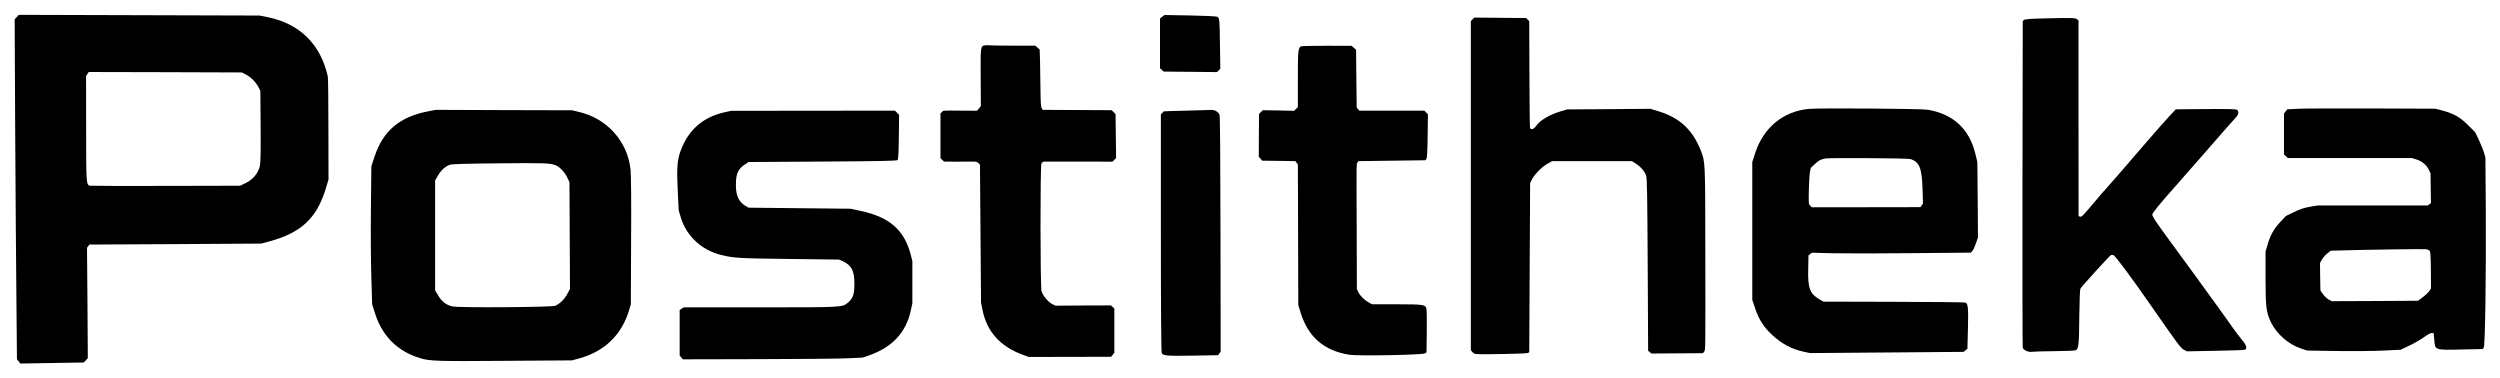
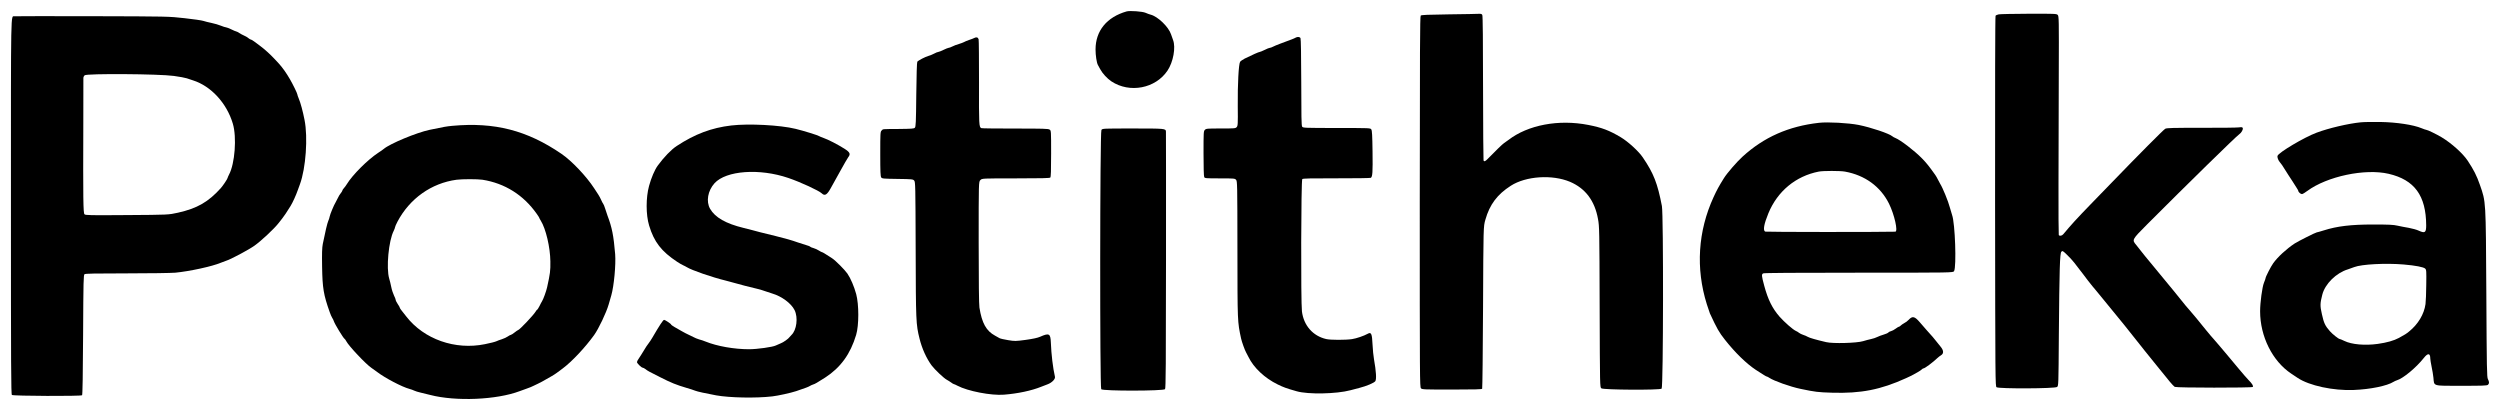
- <svg xmlns="http://www.w3.org/2000/svg" viewBox="0 0 2847 430" role="img" aria-label="Postitheka">
-   <g fill="currentColor" transform="translate(-81 -52) translate(0,510) scale(0.1,-0.1)">
-     <path d="M1001 4386 l-24 -26 6 -1267 c4 -698 10 -1569 14 -1936 l6 -668 19 -25 20 -24 361 6 362 6 23 25 22 25 -4 628 -5 628 14 19 13 18 979 5 978 6 96 26 c356 97 533 261 635 588 l35 115 -1 575 c0 316 -3 586 -7 600 -82 365 -318 598 -678 673 l-100 20 -1370 4 -1371 4 -23 -25z m2615 -658 c55 -29 112 -88 141 -147 l18 -36 3 -400 c2 -269 0 -417 -8 -452 -18 -82 -77 -155 -157 -195 l-68 -33 -845 -2 c-465 -1 -854 0 -866 2 -42 9 -43 27 -43 651 l-1 598 15 23 16 23 872 -2 872 -3 51 -27z" />
-     <path d="M14045 4389 l-25 -20 0 -283 0 -283 21 -19 21 -19 304 -3 303 -3 19 19 19 19 -4 269 c-4 297 -5 309 -32 323 -10 6 -148 12 -309 15 l-291 5 -26 -20z" />
-     <path d="M17580 4360 l-20 -20 0 -1874 0 -1874 18 -21 c9 -12 28 -22 42 -23 93 -6 578 4 590 12 l15 9 5 963 5 963 19 39 c29 58 117 148 178 181 l53 30 455 0 455 0 45 -29 c57 -37 99 -86 116 -136 11 -31 14 -236 18 -1017 l5 -978 19 -15 19 -16 294 2 293 2 13 18 c15 21 15 -18 13 1219 -1 939 -1 946 -52 1073 -94 235 -239 370 -476 443 l-97 30 -475 -4 -475 -3 -73 -22 c-130 -40 -235 -102 -279 -166 -24 -37 -59 -48 -69 -23 -3 8 -6 284 -7 615 l-2 601 -18 18 -18 18 -294 2 -295 3 -20 -20z" />
-     <path d="M24113 4371 c-179 -4 -245 -9 -255 -19 l-13 -13 -3 -1847 c-1 -1016 0 -1857 3 -1870 7 -30 67 -56 109 -48 17 3 130 6 251 7 121 1 230 5 242 10 34 13 40 59 42 384 2 168 7 308 13 318 12 23 326 369 345 380 7 5 21 5 31 2 20 -7 201 -250 410 -550 328 -472 356 -509 392 -528 l35 -18 315 6 c173 3 325 8 338 11 38 8 28 50 -26 113 -26 31 -74 94 -107 141 -32 47 -122 172 -199 278 -78 106 -166 228 -196 271 -30 42 -111 153 -180 246 -69 94 -145 197 -168 230 -24 33 -72 100 -108 150 -35 49 -64 99 -64 110 0 20 88 127 269 330 39 44 199 226 355 405 155 179 299 341 319 362 39 38 48 77 23 97 -10 9 -107 11 -356 9 l-342 -3 -66 -70 c-37 -39 -162 -180 -278 -315 -300 -348 -424 -491 -456 -525 -16 -16 -68 -77 -116 -134 -140 -167 -157 -185 -175 -178 l-16 6 -1 1113 0 1113 -14 14 c-18 18 -58 19 -353 12z" />
-     <path d="M12023 4063 c-46 -9 -47 -15 -45 -363 l2 -328 -21 -27 -22 -26 -176 1 c-220 2 -207 3 -225 -16 l-16 -15 0 -255 0 -254 20 -20 20 -20 138 -1 c75 0 160 0 187 1 38 1 55 -3 68 -18 l17 -18 6 -785 6 -784 18 -91 c50 -241 200 -408 451 -502 l74 -27 469 1 469 1 19 23 18 22 0 253 0 252 -19 17 -20 18 -315 -1 -316 -2 -35 17 c-48 23 -111 99 -124 149 -15 59 -16 1426 -1 1454 6 12 21 21 33 21 12 1 192 0 399 0 l377 -1 21 21 20 20 -3 250 -3 250 -22 23 -23 22 -392 2 -392 2 -12 18 c-9 12 -13 71 -14 207 -1 105 -3 252 -5 326 l-4 135 -25 23 -26 22 -248 0 c-137 0 -261 2 -277 4 -16 2 -39 2 -51 -1z" />
-     <path d="M15624 4052 c-31 -20 -34 -54 -34 -371 l0 -321 -21 -21 -21 -21 -179 4 -178 3 -22 -21 -21 -22 -2 -243 -1 -244 20 -22 20 -23 188 -2 189 -3 14 -19 14 -20 2 -515 c1 -284 2 -644 2 -801 l1 -285 28 -90 c86 -274 266 -429 553 -475 97 -16 837 -2 862 16 l17 12 3 229 c2 125 0 243 -3 260 -10 55 -22 57 -335 58 l-285 0 -35 19 c-48 25 -98 74 -120 116 l-18 36 -2 699 c-3 766 -4 724 10 745 l9 15 381 5 382 5 12 16 c8 12 12 91 14 262 l3 246 -21 21 -20 20 -369 0 -370 0 -15 16 c-9 8 -16 18 -16 22 0 4 -2 153 -4 331 l-3 325 -26 22 -25 22 -284 1 c-156 0 -288 -3 -294 -7z" />
-     <path d="M21409 3340 c-291 -27 -517 -213 -611 -503 l-33 -102 0 -785 0 -785 33 -98 c44 -129 97 -212 193 -301 111 -103 223 -162 362 -192 l72 -15 873 7 874 7 21 18 22 17 6 234 c6 245 1 285 -34 293 -12 3 -380 7 -817 8 l-795 2 -47 27 c-109 65 -132 127 -126 351 l3 149 20 15 20 15 242 -6 c133 -3 540 -3 904 1 l662 6 17 17 c10 10 28 48 41 86 l24 69 -3 430 -4 430 -24 99 c-70 279 -248 444 -537 496 -67 13 -1241 21 -1358 10z m1154 -571 c105 -29 134 -101 141 -345 l5 -161 -15 -21 -14 -21 -619 -1 -619 0 -16 16 c-9 8 -17 23 -17 32 -5 58 4 306 12 349 l10 51 49 46 c26 25 61 48 77 51 15 4 33 8 38 10 28 9 934 4 968 -6z" />
-     <path d="M26972 3341 l-114 -6 -19 -24 -19 -23 0 -234 0 -233 22 -21 22 -20 706 0 706 0 50 -15 c62 -18 117 -63 143 -117 l20 -43 2 -169 3 -168 -19 -14 -19 -14 -627 0 -626 0 -89 -15 c-64 -11 -115 -28 -180 -60 l-91 -44 -68 -72 c-72 -77 -112 -150 -145 -265 l-20 -69 0 -300 c0 -338 8 -395 64 -510 66 -133 205 -252 346 -296 l65 -21 320 -5 c176 -3 415 -1 532 4 l212 10 102 49 c57 27 132 71 168 97 38 28 73 47 85 45 l21 -3 6 -70 c10 -125 1 -122 317 -115 l234 5 13 18 c16 23 28 835 23 1612 l-4 550 -17 58 c-9 32 -36 97 -58 145 l-42 87 -81 80 c-91 91 -162 131 -291 166 l-80 21 -730 3 c-401 1 -781 0 -843 -4z m1506 -1616 c10 -9 13 -63 15 -222 l1 -209 -22 -31 c-12 -18 -46 -49 -74 -70 l-52 -38 -491 -3 -490 -2 -35 18 c-19 11 -48 38 -65 61 l-30 43 -3 156 -2 157 22 39 c13 22 40 53 61 70 l39 31 111 3 c308 9 955 18 977 14 14 -3 31 -10 38 -17z" />
-     <path d="M5695 3314 c-331 -61 -523 -222 -621 -521 l-35 -108 -5 -480 c-3 -264 -1 -617 5 -785 l9 -305 30 -95 c81 -264 257 -441 517 -519 112 -34 198 -36 985 -30 l745 5 80 22 c295 82 489 272 573 562 l16 55 3 714 c3 450 0 753 -6 818 -33 322 -269 586 -591 659 l-75 18 -775 2 -775 3 -80 -15z m1445 -617 c47 -20 104 -81 132 -142 l23 -50 3 -608 3 -608 -32 -59 c-31 -58 -84 -110 -136 -132 -38 -17 -1092 -24 -1169 -8 -70 15 -125 56 -165 127 l-34 58 0 625 0 625 33 56 c32 57 76 98 129 121 21 10 164 14 553 18 540 5 600 3 660 -23z" />
-     <path d="M14320 3320 c-140 -3 -256 -7 -257 -8 -1 -1 -9 -9 -17 -18 l-16 -16 0 -1350 c0 -877 4 -1357 10 -1369 17 -31 58 -34 356 -29 l286 5 14 20 15 20 -2 1334 c-1 865 -5 1344 -11 1363 -12 33 -55 59 -95 56 -15 -1 -143 -5 -283 -8z" />
-     <path d="M9055 3300 c-244 -56 -407 -201 -495 -440 -39 -107 -45 -199 -31 -475 l10 -200 25 -84 c64 -210 235 -369 456 -424 146 -36 198 -39 770 -46 l575 -7 35 -15 c106 -48 140 -110 140 -259 0 -124 -16 -169 -76 -218 -63 -52 -53 -52 -988 -52 l-879 0 -24 -15 -23 -15 0 -259 0 -259 18 -22 18 -22 854 2 c470 1 932 5 1025 10 l170 8 72 25 c262 92 419 259 473 503 l20 89 0 241 0 240 -20 78 c-73 277 -239 422 -563 493 l-122 26 -580 6 -580 6 -35 20 c-87 52 -118 135 -108 291 6 87 34 138 100 181 l42 28 842 5 c638 4 846 8 855 17 9 9 13 85 15 263 l3 252 -24 24 -24 24 -933 -1 -933 -1 -80 -18z" />
+ <svg xmlns="http://www.w3.org/2000/svg" viewBox="0 0 3658 600" role="img" aria-label="Postitheka">
+   <g fill="currentColor" transform="translate(-33 -20) translate(0,642) scale(0.1,-0.1)">
+     <path d="M16815 6053 c-291 -83 -455 -284 -455 -557 0 -86 16 -192 34 -226 8 -14 23 -42 34 -62 33 -62 102 -137 163 -178 268 -178 647 -105 822 157 84 125 123 339 81 448 -9 22 -22 59 -29 82 -36 110 -195 263 -300 289 -16 4 -50 16 -74 27 -45 20 -230 33 -276 20z" />
+     <path d="M21533 6010 c-311 -4 -405 -8 -415 -18 -11 -11 -13 -515 -14 -2724 0 -2613 0 -2712 18 -2730 17 -17 45 -18 452 -18 337 0 437 3 443 12 4 7 10 544 13 1193 5 1180 5 1180 34 1280 63 223 174 370 372 497 221 142 606 167 866 58 225 -96 362 -276 410 -545 20 -105 21 -163 24 -1285 4 -1175 4 -1175 25 -1192 27 -23 852 -28 882 -5 25 18 28 2542 4 2672 -64 333 -121 479 -279 711 -61 91 -216 232 -323 296 -168 100 -276 141 -475 180 -434 85 -884 0 -1170 -221 -19 -14 -47 -34 -62 -44 -23 -15 -120 -109 -242 -234 -34 -35 -51 -41 -59 -19 -3 7 -6 485 -7 1061 0 678 -4 1054 -11 1066 -7 14 -19 18 -47 17 -20 -2 -218 -5 -439 -8z" />
+     <path d="M29576 6010 c-21 -4 -42 -13 -47 -21 -6 -8 -8 -1092 -7 -2717 3 -2663 3 -2704 22 -2718 33 -24 856 -21 885 4 21 17 21 20 26 752 8 980 15 1204 37 1227 17 16 21 14 80 -43 35 -32 83 -85 108 -117 25 -32 60 -77 77 -100 18 -23 42 -53 52 -67 11 -14 41 -54 67 -89 27 -35 57 -74 69 -87 11 -13 30 -36 43 -51 12 -15 64 -78 115 -140 200 -242 443 -542 554 -686 18 -23 42 -53 53 -67 46 -56 149 -183 210 -260 36 -44 75 -93 88 -108 12 -15 45 -55 73 -90 28 -34 60 -67 70 -73 27 -14 1127 -15 1141 -1 13 13 -7 47 -60 100 -20 20 -82 91 -137 157 -54 66 -139 167 -188 225 -49 58 -103 122 -121 143 -17 21 -40 48 -52 60 -21 22 -88 101 -125 147 -100 125 -207 254 -244 295 -16 18 -40 46 -53 61 -13 16 -52 65 -88 109 -36 44 -76 94 -89 110 -67 83 -174 213 -305 370 -80 96 -161 195 -180 221 -19 26 -48 62 -63 80 -64 75 -63 77 159 300 583 584 1304 1290 1348 1319 32 21 60 71 52 92 -5 13 -16 14 -58 9 -28 -4 -275 -7 -549 -6 -420 0 -504 -2 -527 -14 -24 -12 -401 -392 -779 -783 -48 -50 -192 -199 -320 -330 -197 -203 -275 -289 -393 -430 -20 -24 -54 -30 -66 -12 -3 6 -5 340 -4 742 1 403 3 1121 4 1596 3 831 2 865 -16 883 -17 17 -40 18 -421 17 -221 -1 -419 -5 -441 -9z" />
+     <path d="M543 5982 c-57 -8 -53 194 -53 -2788 0 -2344 2 -2743 14 -2753 19 -16 1011 -20 1027 -4 7 7 12 305 15 884 4 804 6 875 21 887 13 9 153 12 617 12 335 0 650 5 711 10 209 20 540 92 665 145 30 12 66 26 80 30 60 17 329 160 413 220 100 71 286 245 352 329 17 21 41 53 55 70 24 29 65 91 121 181 30 48 81 159 107 235 11 30 24 69 31 85 86 235 118 684 67 940 -25 128 -58 249 -82 306 -13 31 -24 63 -24 70 0 14 -67 150 -106 217 -54 94 -111 174 -164 232 -14 14 -45 49 -71 76 -52 56 -140 136 -196 177 -21 15 -58 43 -83 62 -25 19 -50 35 -57 35 -6 0 -24 10 -40 23 -15 13 -44 30 -63 37 -19 8 -50 25 -69 37 -19 13 -39 23 -45 23 -6 0 -38 14 -71 30 -33 16 -68 30 -78 30 -10 0 -43 11 -75 24 -31 13 -92 31 -136 40 -43 9 -97 22 -120 30 -23 8 -147 26 -276 40 -235 26 -235 26 -1350 29 -613 1 -1125 1 -1137 -1z m2331 -873 c82 -11 167 -27 190 -35 22 -8 63 -22 90 -30 263 -83 494 -333 583 -634 59 -198 30 -586 -56 -745 -11 -22 -21 -44 -21 -49 0 -12 -67 -112 -97 -146 -183 -205 -348 -299 -628 -362 -140 -31 -140 -31 -746 -35 -552 -4 -608 -3 -623 12 -18 19 -21 204 -17 1340 1 352 1 648 1 658 0 9 8 25 18 35 28 28 1090 21 1306 -9z" />
+     <path d="M14587 5665 c-13 -7 -49 -21 -78 -30 -30 -10 -63 -24 -74 -31 -11 -6 -45 -19 -75 -28 -30 -8 -73 -24 -95 -36 -21 -11 -46 -20 -55 -20 -8 0 -42 -14 -75 -30 -33 -16 -67 -30 -76 -30 -9 0 -37 -11 -62 -25 -25 -13 -63 -29 -84 -34 -44 -12 -146 -65 -161 -84 -6 -7 -12 -190 -15 -481 -4 -416 -7 -470 -21 -485 -14 -14 -47 -16 -234 -18 -259 -2 -228 1 -252 -23 -19 -19 -20 -33 -20 -343 0 -263 3 -327 14 -343 13 -18 30 -19 239 -22 212 -3 226 -4 243 -24 18 -19 19 -61 22 -1002 3 -1058 4 -1101 57 -1312 35 -143 100 -286 175 -389 45 -61 181 -190 224 -212 17 -9 45 -27 62 -39 17 -13 35 -24 40 -24 5 0 30 -11 54 -24 149 -79 494 -146 679 -131 204 16 405 59 546 116 28 12 68 27 91 35 64 23 118 77 110 111 -30 132 -53 324 -60 502 -5 131 -25 142 -156 84 -38 -17 -105 -31 -211 -46 -151 -20 -159 -20 -258 -4 -57 9 -113 22 -126 29 -12 7 -42 24 -66 37 -128 69 -192 183 -228 411 -7 42 -11 386 -11 953 0 888 0 888 25 912 24 25 24 25 518 25 370 0 496 3 505 12 9 9 12 100 12 350 0 338 0 338 -23 352 -19 13 -93 15 -502 15 -264 0 -487 2 -496 6 -34 13 -36 49 -34 665 0 338 -2 625 -6 636 -10 28 -31 35 -62 19z" />
+     <path d="M19285 5668 c-18 -11 -46 -22 -225 -88 -41 -15 -88 -35 -105 -44 -16 -9 -37 -16 -45 -16 -9 0 -42 -13 -75 -30 -33 -16 -66 -30 -73 -30 -13 0 -112 -44 -221 -98 -29 -15 -59 -36 -66 -47 -21 -32 -37 -330 -34 -647 3 -267 1 -289 -16 -308 -17 -19 -30 -20 -232 -20 -200 0 -214 -1 -233 -20 -19 -19 -20 -33 -20 -346 0 -205 4 -332 10 -345 10 -18 23 -19 229 -19 209 0 219 -1 237 -21 18 -20 19 -52 20 -1018 1 -1068 0 -1056 54 -1306 10 -47 55 -171 72 -200 6 -11 22 -42 36 -69 76 -157 238 -309 427 -401 84 -41 126 -57 278 -100 166 -48 582 -40 787 15 41 11 100 26 130 34 106 27 214 73 233 98 20 27 13 144 -19 323 -8 44 -18 140 -21 213 -7 159 -19 187 -69 159 -57 -32 -166 -69 -232 -79 -91 -14 -316 -14 -377 1 -195 45 -329 198 -355 404 -17 141 -13 1922 5 1937 11 9 134 12 502 11 268 -1 494 3 501 7 25 17 29 80 25 383 -3 235 -7 309 -18 325 -13 21 -17 21 -506 21 -474 1 -494 1 -506 20 -10 14 -13 158 -13 647 -1 391 -5 636 -11 648 -11 20 -44 23 -74 6z" />
+     <path d="M34870 4430 c-181 -18 -468 -85 -645 -152 -180 -67 -555 -290 -570 -338 -7 -23 11 -69 39 -100 13 -14 41 -54 62 -90 22 -36 47 -76 57 -90 10 -14 36 -54 59 -90 22 -36 51 -81 64 -101 13 -19 24 -40 24 -45 0 -16 34 -44 52 -44 9 0 44 20 78 46 291 214 844 331 1190 251 379 -88 548 -319 550 -754 0 -107 -18 -120 -109 -78 -30 14 -95 32 -145 41 -50 8 -125 23 -166 32 -61 14 -127 17 -360 17 -320 0 -523 -24 -718 -86 -51 -16 -97 -29 -103 -29 -15 0 -275 -131 -324 -163 -121 -80 -249 -198 -314 -290 -34 -47 -111 -198 -111 -216 0 -6 -11 -37 -24 -69 -25 -60 -56 -289 -56 -417 0 -368 180 -728 454 -911 39 -26 82 -55 96 -64 169 -113 523 -189 820 -176 241 9 489 60 582 119 13 8 34 18 48 22 92 27 282 184 396 328 59 75 94 71 94 -10 0 -15 9 -68 19 -118 11 -49 23 -123 27 -163 12 -126 -20 -117 411 -117 302 0 371 2 386 14 21 18 22 43 0 84 -15 29 -17 137 -23 1257 -8 1372 -5 1330 -94 1585 -46 133 -90 220 -179 354 -71 107 -236 255 -382 343 -74 44 -205 108 -223 108 -7 0 -38 11 -70 24 -119 50 -364 87 -597 91 -115 2 -248 0 -295 -5z m630 -2080 c176 -15 292 -38 315 -60 18 -18 19 -33 16 -237 -1 -120 -6 -247 -11 -283 -21 -148 -108 -294 -241 -401 -39 -32 -59 -45 -149 -94 -73 -39 -174 -68 -309 -87 -186 -26 -381 -9 -487 43 -33 16 -65 29 -70 29 -16 0 -108 73 -144 115 -69 79 -87 117 -116 248 -28 122 -27 158 6 286 40 157 203 318 375 370 22 7 63 22 92 33 108 42 464 60 723 38z" />
+     <path d="M26945 4423 c-445 -50 -806 -210 -1118 -495 -83 -75 -228 -243 -272 -314 -76 -122 -102 -170 -152 -278 -229 -499 -263 -1043 -99 -1567 20 -63 40 -123 45 -134 104 -224 133 -276 220 -386 150 -190 315 -350 451 -440 108 -71 154 -99 163 -99 5 0 21 -8 35 -18 69 -46 308 -131 458 -162 214 -45 256 -50 459 -56 425 -13 714 44 1085 213 41 19 84 39 95 46 11 6 43 24 71 39 29 16 57 35 64 43 7 8 18 15 25 15 19 0 137 88 203 151 15 14 39 33 55 42 41 26 37 72 -11 128 -21 24 -45 54 -53 66 -16 24 -91 111 -147 171 -18 20 -63 71 -100 115 -77 90 -109 97 -165 37 -15 -17 -45 -39 -66 -49 -20 -11 -43 -27 -50 -35 -8 -9 -19 -16 -25 -16 -6 0 -28 -14 -50 -30 -21 -16 -51 -32 -66 -35 -16 -3 -34 -13 -41 -21 -6 -8 -37 -21 -68 -30 -31 -9 -73 -25 -93 -35 -21 -11 -61 -24 -90 -30 -29 -6 -82 -20 -118 -31 -90 -28 -441 -38 -540 -14 -142 33 -247 63 -270 78 -14 9 -43 21 -65 28 -22 7 -49 20 -60 29 -11 10 -32 22 -46 28 -43 18 -169 129 -241 210 -106 122 -169 249 -224 453 -39 145 -41 166 -15 180 13 7 468 10 1400 10 1380 0 1380 0 1393 23 37 64 15 703 -29 821 -8 22 -23 73 -33 111 -23 89 -105 289 -141 345 -5 8 -19 35 -32 60 -12 25 -30 56 -40 70 -90 127 -127 173 -194 242 -108 111 -317 271 -390 299 -15 6 -35 16 -43 24 -47 41 -312 130 -495 167 -149 29 -453 46 -580 31z m381 -714 c292 -53 519 -218 644 -469 79 -160 135 -409 92 -410 -243 -7 -1892 -5 -1904 1 -34 18 -18 110 47 268 133 323 400 544 736 610 64 13 315 13 385 0z" />
+     <path d="M11030 4384 c-290 -34 -533 -126 -798 -300 -80 -52 -188 -164 -277 -286 -45 -60 -96 -181 -128 -298 -47 -172 -47 -423 1 -580 72 -240 179 -378 412 -532 30 -20 69 -42 85 -49 17 -7 41 -20 54 -28 74 -46 370 -148 571 -197 36 -9 101 -26 145 -39 77 -22 175 -48 315 -81 36 -9 90 -25 120 -36 30 -11 75 -25 100 -33 139 -41 277 -144 326 -242 54 -109 31 -294 -46 -365 -10 -10 -22 -23 -27 -30 -15 -24 -93 -79 -130 -92 -21 -8 -53 -22 -71 -31 -45 -23 -273 -55 -392 -55 -217 0 -467 44 -635 112 -27 11 -70 26 -96 32 -25 7 -63 23 -85 35 -21 11 -55 28 -74 36 -19 8 -60 30 -92 48 -31 17 -79 45 -107 61 -28 16 -51 33 -51 37 0 10 -88 69 -103 69 -14 0 -68 -82 -172 -261 -16 -28 -41 -65 -55 -83 -15 -17 -46 -65 -70 -106 -25 -41 -57 -93 -72 -114 -16 -21 -28 -46 -28 -54 0 -18 66 -82 84 -82 7 0 26 -10 42 -22 28 -23 49 -35 207 -114 167 -85 241 -115 397 -161 47 -13 101 -31 120 -39 34 -14 154 -40 310 -69 195 -35 580 -43 820 -15 86 10 268 50 350 77 142 48 179 62 201 76 13 8 35 18 49 22 25 7 58 27 173 100 226 146 370 344 454 625 42 140 42 442 1 596 -30 111 -82 233 -129 301 -40 57 -173 191 -224 224 -103 67 -139 89 -147 89 -5 0 -25 11 -46 24 -20 14 -56 29 -79 36 -23 6 -45 15 -48 20 -3 5 -32 17 -63 25 -31 9 -86 26 -122 39 -76 28 -188 60 -320 92 -234 57 -269 66 -340 86 -41 11 -100 26 -130 33 -259 63 -417 153 -490 280 -61 107 -34 264 65 374 169 186 659 221 1080 77 179 -61 446 -184 490 -226 43 -41 76 -22 130 76 17 30 77 138 134 241 57 104 112 199 122 212 38 48 26 73 -55 125 -100 63 -238 134 -305 157 -29 10 -59 23 -65 27 -17 13 -227 78 -346 107 -224 55 -686 79 -940 49z" />
+     <path d="M6950 4379 c-90 -9 -122 -14 -335 -59 -192 -41 -579 -202 -670 -279 -11 -10 -47 -35 -80 -56 -154 -101 -377 -323 -461 -461 -11 -19 -30 -44 -42 -57 -12 -13 -22 -28 -22 -34 0 -6 -11 -24 -24 -40 -13 -15 -33 -48 -44 -73 -12 -25 -26 -52 -31 -60 -24 -38 -81 -174 -87 -208 -4 -20 -13 -50 -21 -65 -13 -27 -47 -170 -80 -337 -11 -58 -13 -135 -10 -335 5 -310 21 -408 111 -661 11 -33 28 -71 37 -85 9 -13 20 -35 24 -49 12 -40 141 -252 157 -258 5 -2 16 -18 25 -35 36 -70 288 -337 368 -390 22 -15 60 -42 85 -61 115 -88 366 -219 470 -246 25 -7 57 -18 72 -26 15 -8 56 -20 90 -28 35 -8 99 -23 143 -35 374 -97 972 -72 1310 56 22 9 69 26 105 38 36 12 79 30 95 39 17 9 46 23 65 31 32 14 66 33 200 110 25 14 59 36 75 48 17 12 56 42 89 66 133 99 326 304 459 488 66 92 178 327 213 448 8 28 26 88 39 135 39 137 68 448 56 602 -23 272 -46 389 -112 563 -10 28 -26 75 -35 105 -9 30 -22 62 -29 70 -7 8 -20 33 -29 55 -10 22 -27 56 -40 75 -13 19 -41 62 -62 95 -116 178 -330 403 -480 505 -502 343 -977 465 -1594 409z m440 -789 c327 -52 599 -223 793 -498 20 -28 37 -55 37 -58 0 -4 10 -23 23 -43 74 -118 138 -391 140 -596 2 -137 -3 -176 -48 -380 -13 -58 -55 -174 -75 -205 -6 -8 -22 -39 -36 -68 -15 -28 -29 -52 -33 -52 -4 0 -14 -13 -23 -28 -32 -54 -239 -272 -258 -272 -4 0 -27 -16 -51 -35 -24 -19 -49 -35 -55 -35 -6 0 -27 -11 -47 -25 -20 -13 -59 -31 -85 -39 -27 -8 -62 -21 -78 -29 -16 -8 -92 -28 -169 -43 -435 -89 -892 72 -1151 406 -21 28 -51 66 -66 84 -16 19 -28 38 -28 43 0 6 -13 30 -30 54 -16 24 -30 51 -30 60 0 8 -11 38 -25 65 -13 27 -32 82 -40 124 -8 41 -22 97 -30 123 -46 154 -9 555 66 700 10 21 19 44 19 51 0 8 16 45 36 83 179 338 496 563 864 613 84 11 307 11 380 0z" />
+     <path d="M16446 4318 c-22 -32 -24 -3763 -3 -3793 21 -28 913 -27 934 1 11 15 13 361 14 1883 1 1026 0 1875 -1 1886 -4 44 -10 45 -481 45 -448 0 -448 0 -463 -22z" />
  </g>
</svg>
